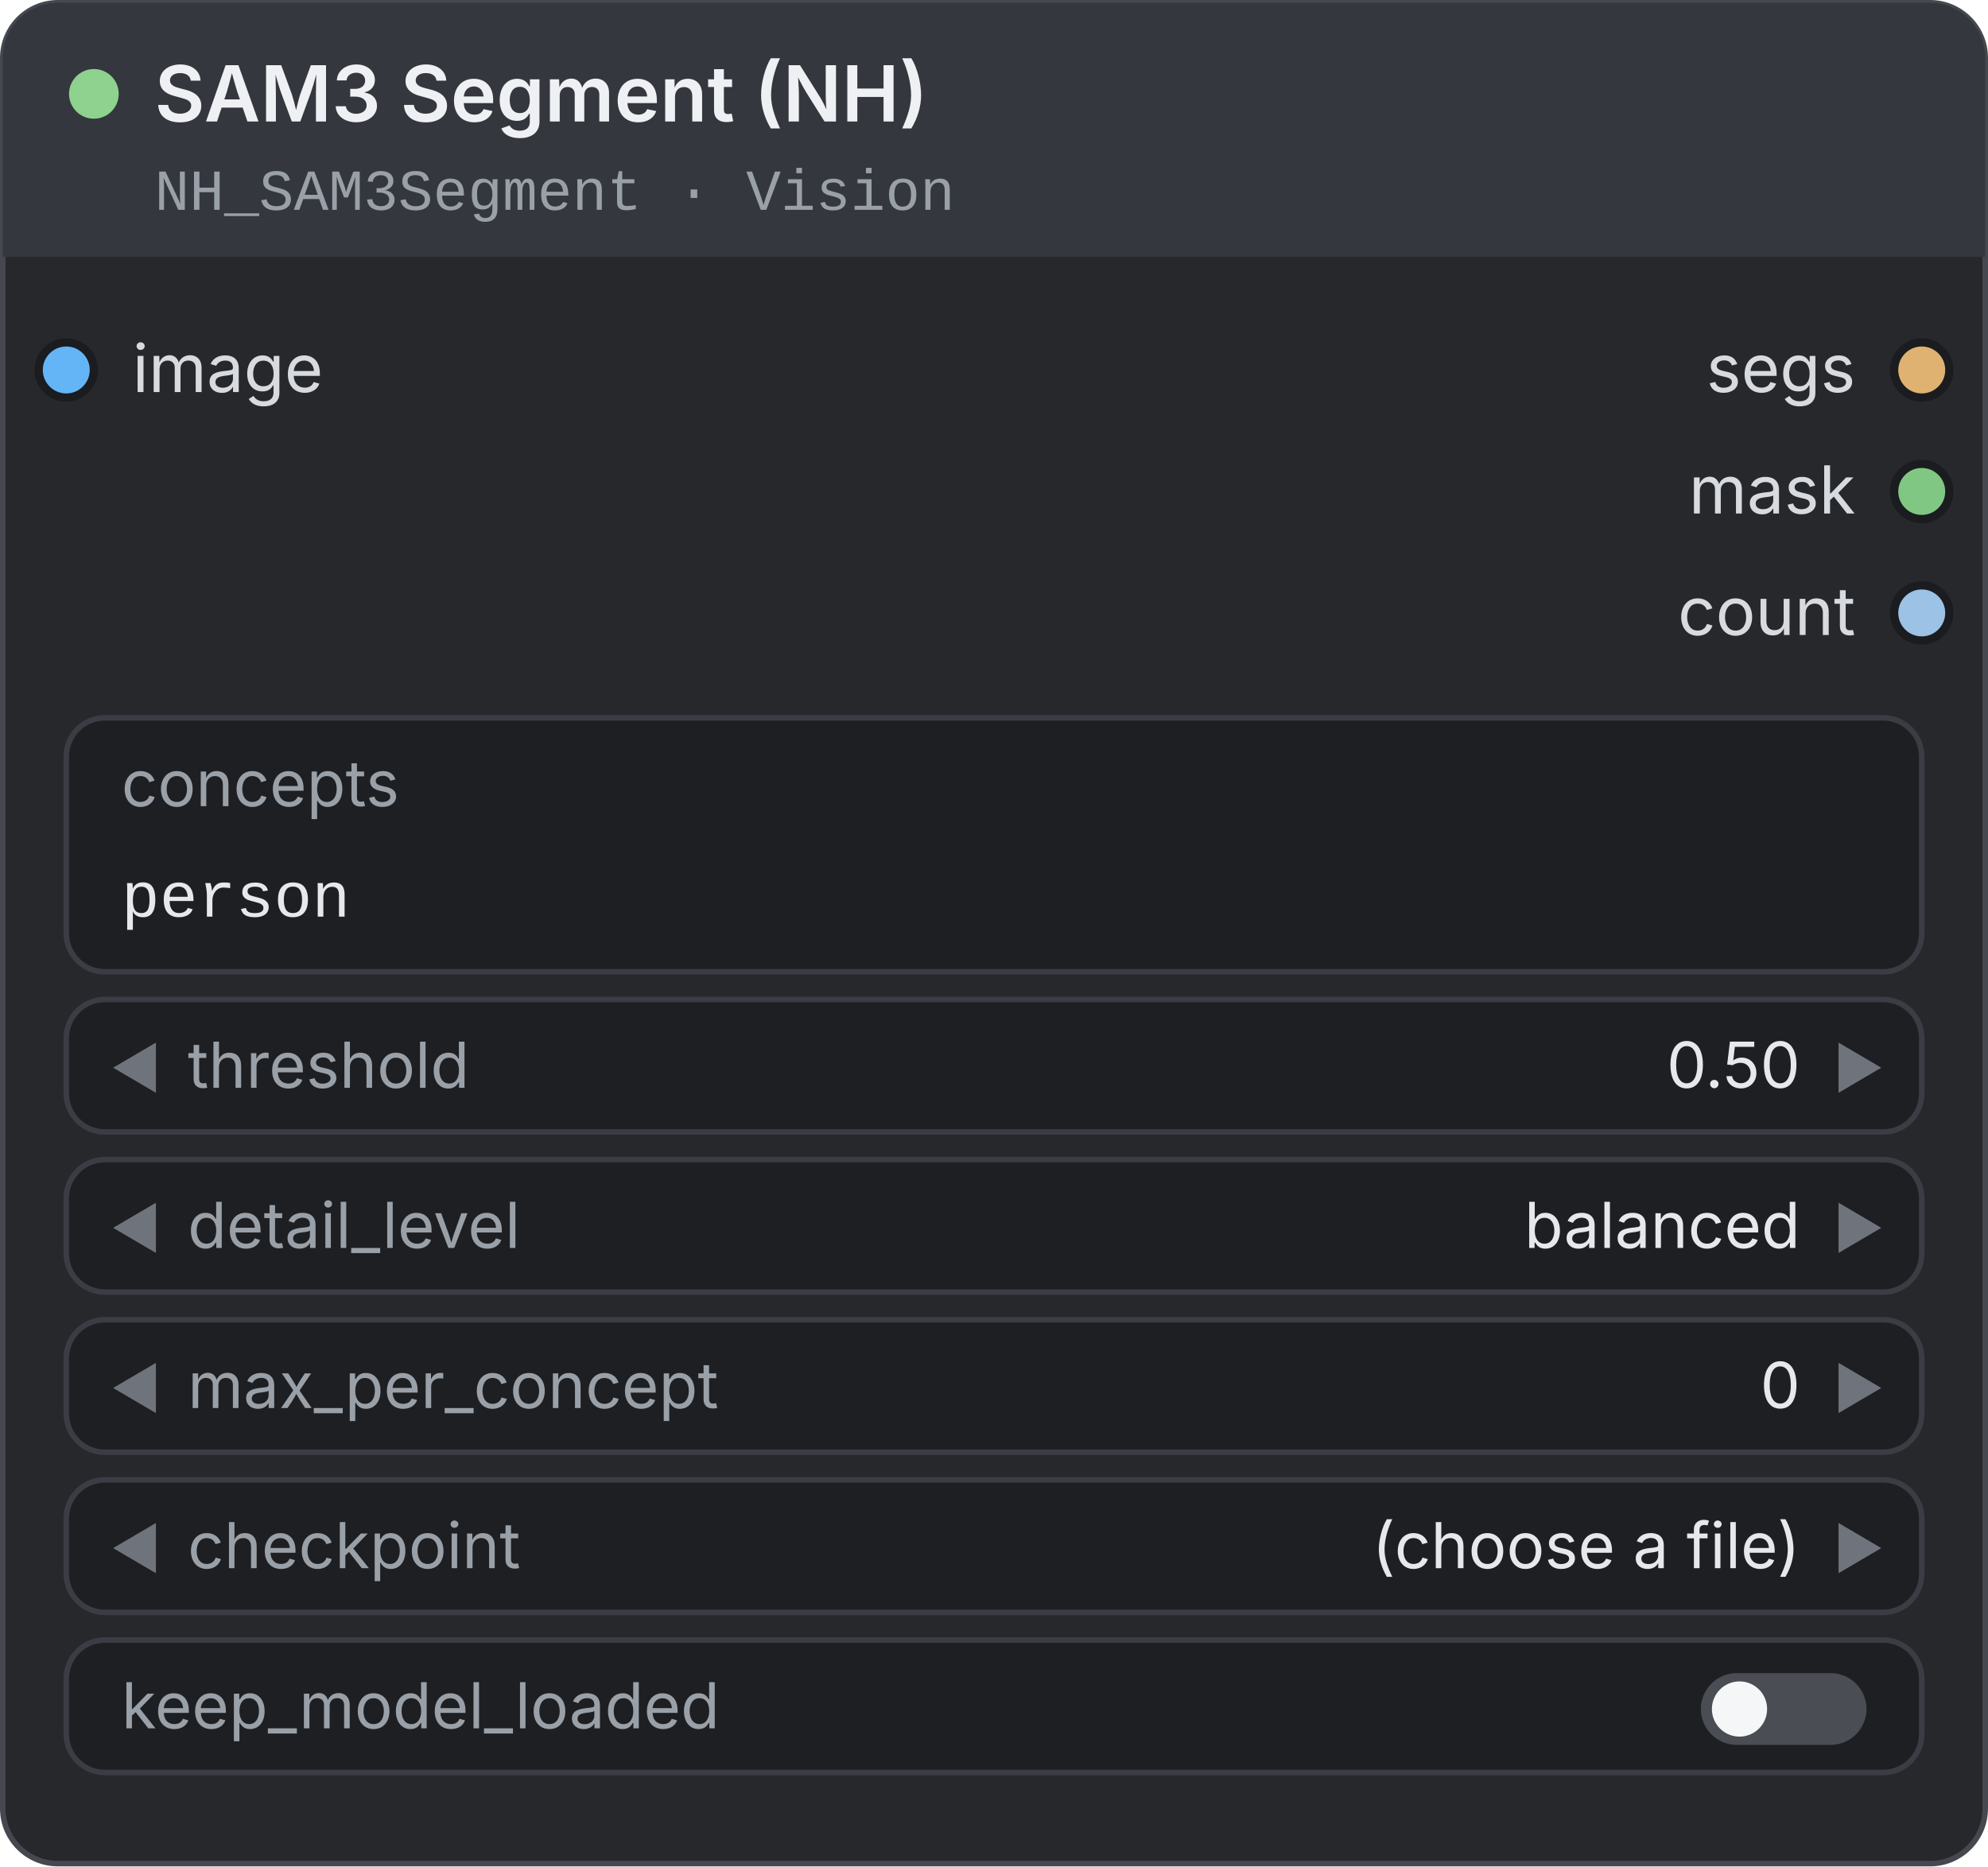
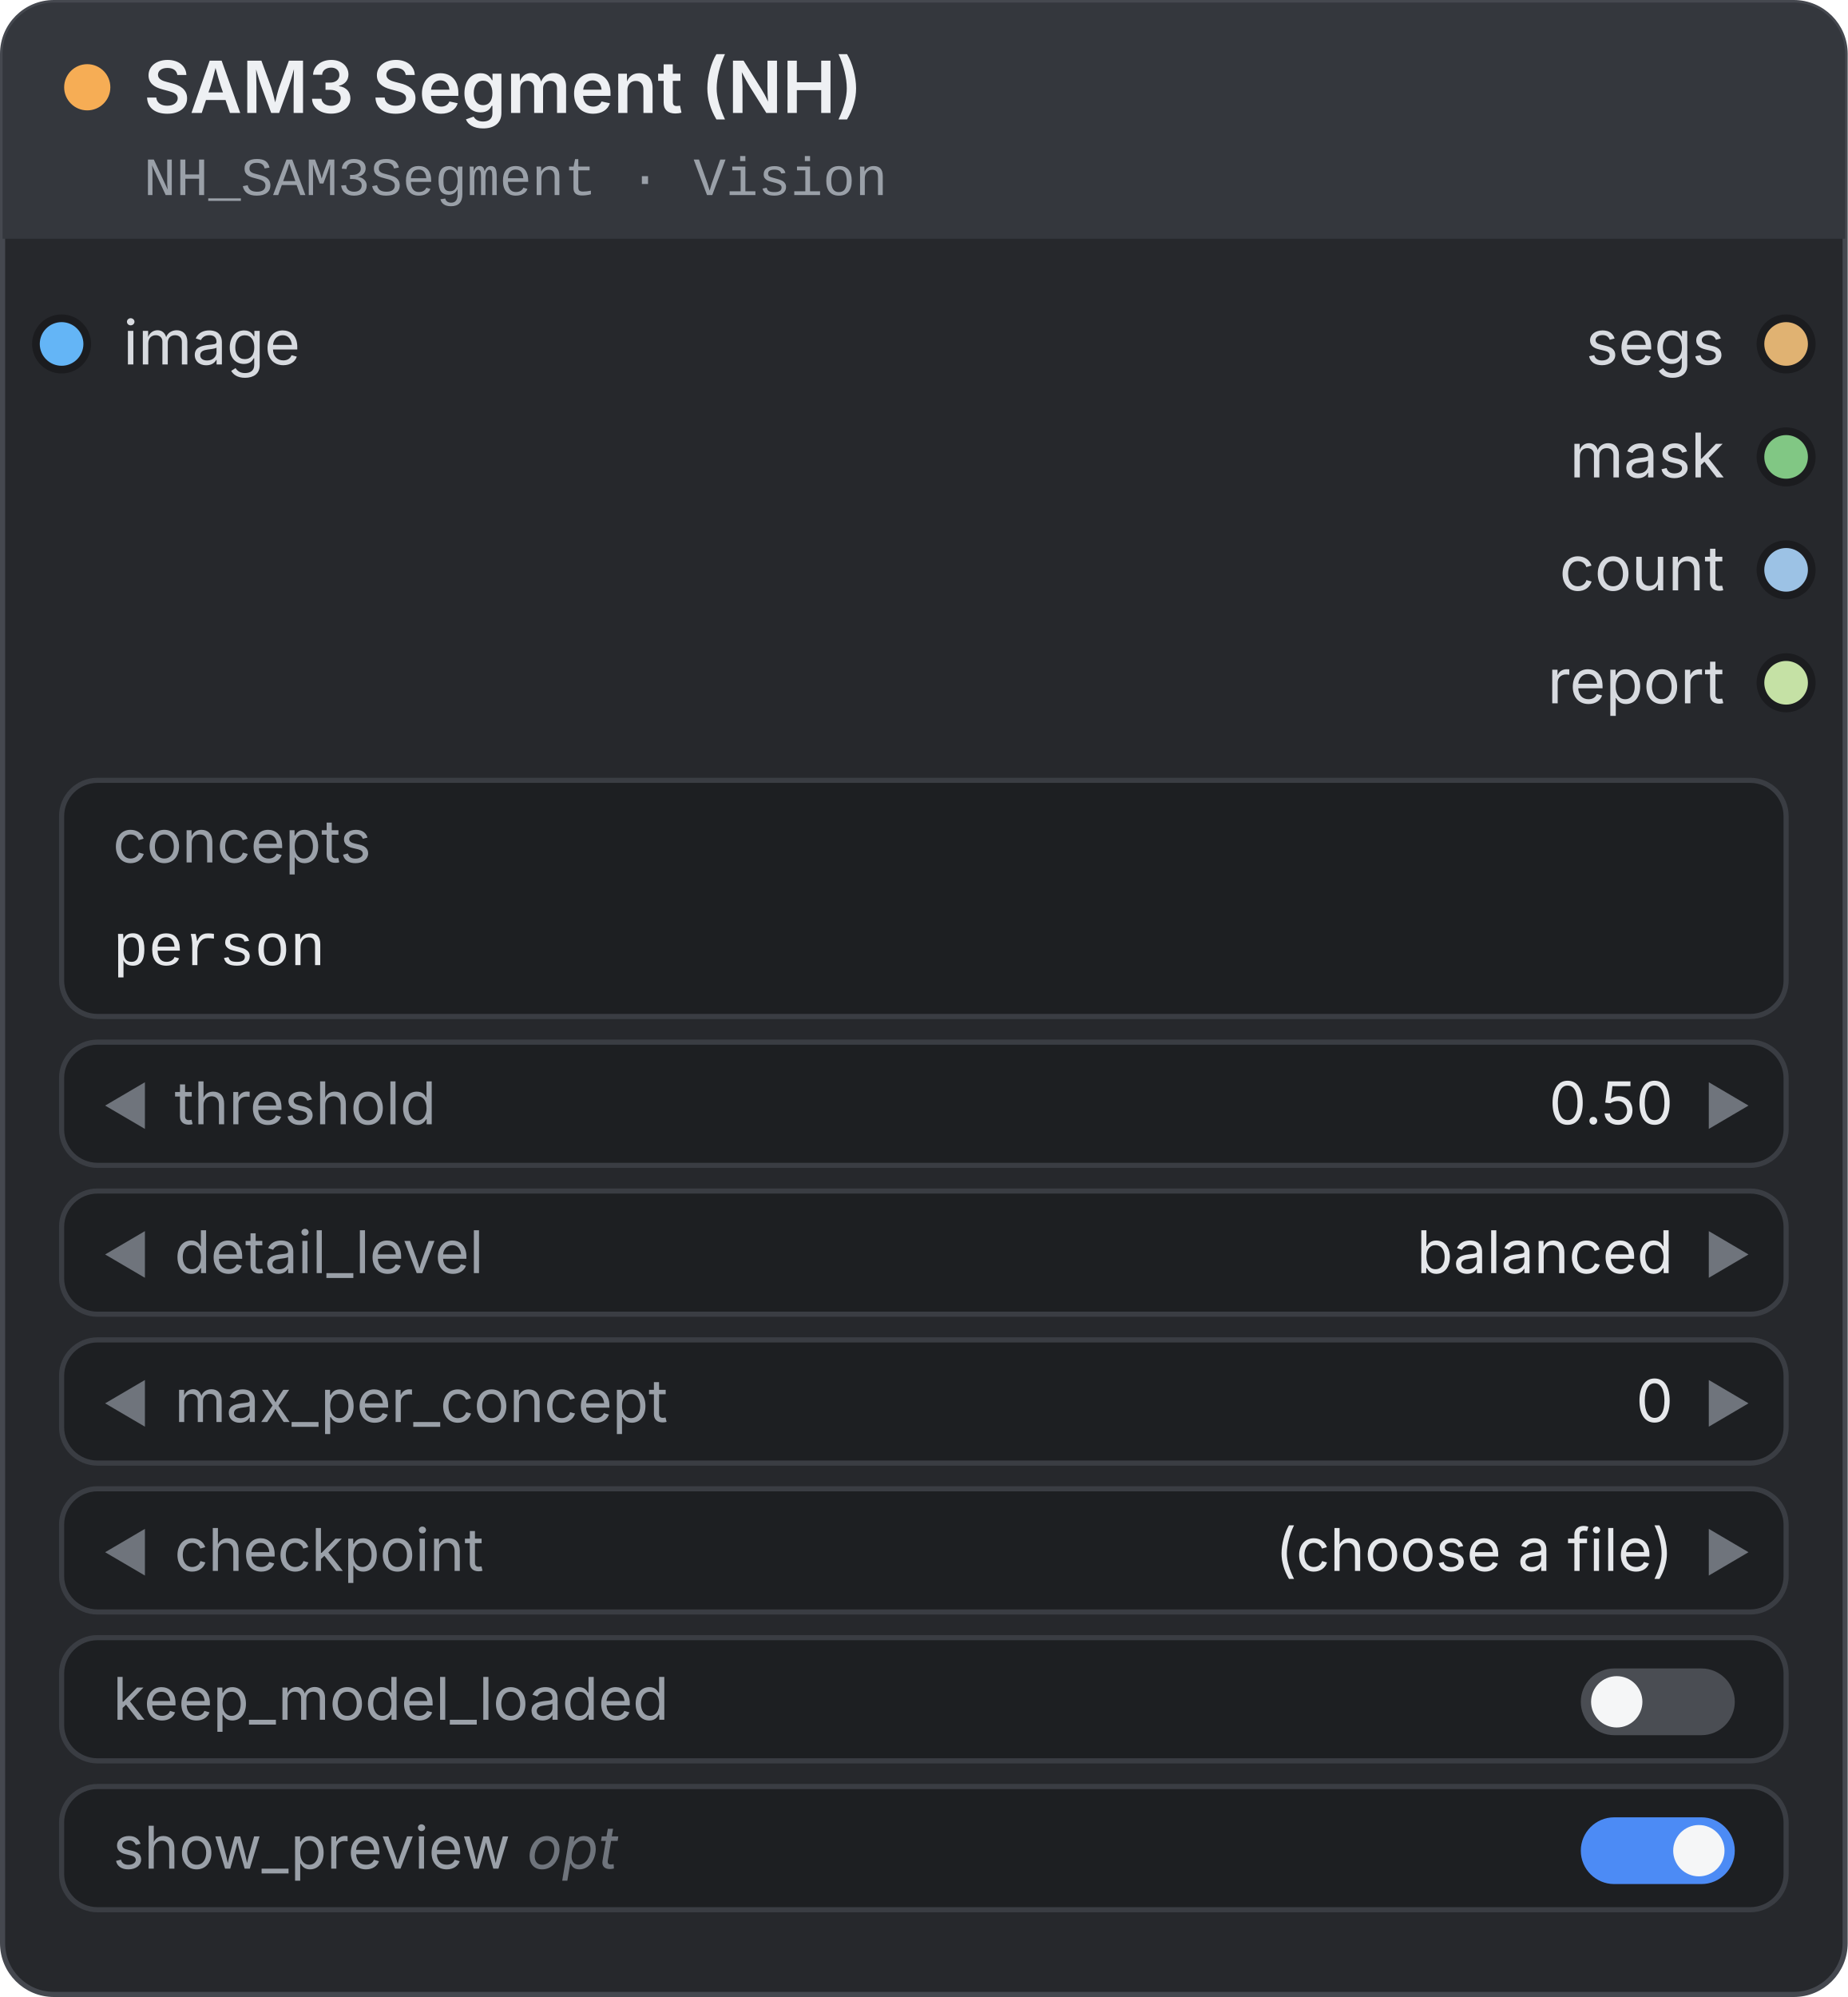
- <svg xmlns="http://www.w3.org/2000/svg" width="360" height="338" viewBox="0 0 360 338" font-family="Inter, 'Segoe UI', Roboto, Helvetica, Arial, sans-serif" role="img" aria-label="SAM3 Segment (NH) node">
-   <rect x="0.5" y="0.5" width="359" height="337" rx="10" fill="#26282c" stroke="#45484f" />
+ <svg xmlns="http://www.w3.org/2000/svg" width="360" height="389" viewBox="0 0 360 389" font-family="Inter, 'Segoe UI', Roboto, Helvetica, Arial, sans-serif" role="img" aria-label="SAM3 Segment (NH) node">
+   <rect x="0.5" y="0.5" width="359" height="388" rx="10" fill="#26282c" stroke="#45484f" />
  <path d="M0.5 10.5 a10 10 0 0 1 10 -10 h339 a10 10 0 0 1 10 10 v36 h-359 z" fill="#34373d" />
-   <circle cx="17" cy="17" r="4.5" fill="#8FD18F" />
+   <circle cx="17" cy="17" r="4.5" fill="#F6AD55" />
  <text x="28" y="22" font-size="14" font-weight="600" fill="#EEF0F3">SAM3 Segment (NH)</text>
  <text x="28" y="38" font-size="10.5" fill="#9AA0A8" font-family="'JetBrains Mono', Consolas, 'Courier New', monospace">NH_SAM3Segment · Vision</text>
  <circle cx="12" cy="67.0" r="5" fill="#64B5F6" stroke="#1b1c1f" stroke-width="1.5" />
  <text x="24" y="71.0" font-size="12" fill="#D7DADF">image</text>
  <text x="336" y="71.0" font-size="12" fill="#D7DADF" text-anchor="end">segs</text>
  <circle cx="348" cy="67.0" r="5" fill="#E0B272" stroke="#1b1c1f" stroke-width="1.5" />
  <text x="336" y="93.0" font-size="12" fill="#D7DADF" text-anchor="end">mask</text>
  <circle cx="348" cy="89.0" r="5" fill="#81C784" stroke="#1b1c1f" stroke-width="1.5" />
  <text x="336" y="115.0" font-size="12" fill="#D7DADF" text-anchor="end">count</text>
  <circle cx="348" cy="111.0" r="5" fill="#9CC2E5" stroke="#1b1c1f" stroke-width="1.5" />
-   <rect x="12" y="130" width="336" height="46" rx="7" fill="#1d1f22" stroke="#3a3d43" />
-   <text x="22" y="146" font-size="11.5" fill="#9AA0A8">concepts</text>
-   <text x="22" y="166" font-size="11.5" fill="#E6E8EB" font-family="'JetBrains Mono', Consolas, 'Courier New', monospace">person</text>
-   <rect x="12" y="181" width="336" height="24" rx="7" fill="#1d1f22" stroke="#3a3d43" />
-   <text x="20" y="197" font-size="10" fill="#6f747c">◀</text>
-   <text x="332" y="197" font-size="10" fill="#6f747c">▶</text>
-   <text x="34" y="197" font-size="11.5" fill="#9AA0A8">threshold</text>
-   <text x="326" y="197" font-size="11.5" fill="#E6E8EB" text-anchor="end">0.50</text>
-   <rect x="12" y="210" width="336" height="24" rx="7" fill="#1d1f22" stroke="#3a3d43" />
-   <text x="20" y="226" font-size="10" fill="#6f747c">◀</text>
-   <text x="332" y="226" font-size="10" fill="#6f747c">▶</text>
-   <text x="34" y="226" font-size="11.5" fill="#9AA0A8">detail_level</text>
-   <text x="326" y="226" font-size="11.5" fill="#E6E8EB" text-anchor="end">balanced</text>
-   <rect x="12" y="239" width="336" height="24" rx="7" fill="#1d1f22" stroke="#3a3d43" />
-   <text x="20" y="255" font-size="10" fill="#6f747c">◀</text>
-   <text x="332" y="255" font-size="10" fill="#6f747c">▶</text>
-   <text x="34" y="255" font-size="11.5" fill="#9AA0A8">max_per_concept</text>
-   <text x="326" y="255" font-size="11.5" fill="#E6E8EB" text-anchor="end">0</text>
-   <rect x="12" y="268" width="336" height="24" rx="7" fill="#1d1f22" stroke="#3a3d43" />
-   <text x="20" y="284" font-size="10" fill="#6f747c">◀</text>
-   <text x="332" y="284" font-size="10" fill="#6f747c">▶</text>
-   <text x="34" y="284" font-size="11.5" fill="#9AA0A8">checkpoint</text>
-   <text x="326" y="284" font-size="11.5" fill="#E6E8EB" text-anchor="end">(choose a file)</text>
-   <rect x="12" y="297" width="336" height="24" rx="7" fill="#1d1f22" stroke="#3a3d43" />
-   <text x="22" y="313" font-size="11.5" fill="#9AA0A8">keep_model_loaded</text>
-   <rect x="308" y="303" width="30" height="13" rx="6.5" fill="#4a4d53" />
-   <circle cx="315" cy="309.5" r="5" fill="#F5F6F7" />
+   <text x="336" y="137.0" font-size="12" fill="#D7DADF" text-anchor="end">report</text>
+   <circle cx="348" cy="133.0" r="5" fill="#C5E1A5" stroke="#1b1c1f" stroke-width="1.5" />
+   <rect x="12" y="152" width="336" height="46" rx="7" fill="#1d1f22" stroke="#3a3d43" />
+   <text x="22" y="168" font-size="11.5" fill="#9AA0A8">concepts</text>
+   <text x="22" y="188" font-size="11.5" fill="#E6E8EB" font-family="'JetBrains Mono', Consolas, 'Courier New', monospace">person</text>
+   <rect x="12" y="203" width="336" height="24" rx="7" fill="#1d1f22" stroke="#3a3d43" />
+   <text x="20" y="219" font-size="10" fill="#6f747c">◀</text>
+   <text x="332" y="219" font-size="10" fill="#6f747c">▶</text>
+   <text x="34" y="219" font-size="11.5" fill="#9AA0A8">threshold</text>
+   <text x="326" y="219" font-size="11.5" fill="#E6E8EB" text-anchor="end">0.50</text>
+   <rect x="12" y="232" width="336" height="24" rx="7" fill="#1d1f22" stroke="#3a3d43" />
+   <text x="20" y="248" font-size="10" fill="#6f747c">◀</text>
+   <text x="332" y="248" font-size="10" fill="#6f747c">▶</text>
+   <text x="34" y="248" font-size="11.5" fill="#9AA0A8">detail_level</text>
+   <text x="326" y="248" font-size="11.5" fill="#E6E8EB" text-anchor="end">balanced</text>
+   <rect x="12" y="261" width="336" height="24" rx="7" fill="#1d1f22" stroke="#3a3d43" />
+   <text x="20" y="277" font-size="10" fill="#6f747c">◀</text>
+   <text x="332" y="277" font-size="10" fill="#6f747c">▶</text>
+   <text x="34" y="277" font-size="11.5" fill="#9AA0A8">max_per_concept</text>
+   <text x="326" y="277" font-size="11.5" fill="#E6E8EB" text-anchor="end">0</text>
+   <rect x="12" y="290" width="336" height="24" rx="7" fill="#1d1f22" stroke="#3a3d43" />
+   <text x="20" y="306" font-size="10" fill="#6f747c">◀</text>
+   <text x="332" y="306" font-size="10" fill="#6f747c">▶</text>
+   <text x="34" y="306" font-size="11.5" fill="#9AA0A8">checkpoint</text>
+   <text x="326" y="306" font-size="11.5" fill="#E6E8EB" text-anchor="end">(choose a file)</text>
+   <rect x="12" y="319" width="336" height="24" rx="7" fill="#1d1f22" stroke="#3a3d43" />
+   <text x="22" y="335" font-size="11.5" fill="#9AA0A8">keep_model_loaded</text>
+   <rect x="308" y="325" width="30" height="13" rx="6.5" fill="#4a4d53" />
+   <circle cx="315" cy="331.5" r="5" fill="#F5F6F7" />
+   <rect x="12" y="348" width="336" height="24" rx="7" fill="#1d1f22" stroke="#3a3d43" />
+   <text x="22" y="364" font-size="11.5" fill="#9AA0A8">show_preview <tspan fill="#6f747c" font-style="italic">opt</tspan>
+   </text>
+   <rect x="308" y="354" width="30" height="13" rx="6.5" fill="#4C8BF5" />
+   <circle cx="331" cy="360.5" r="5" fill="#F5F6F7" />
</svg>
